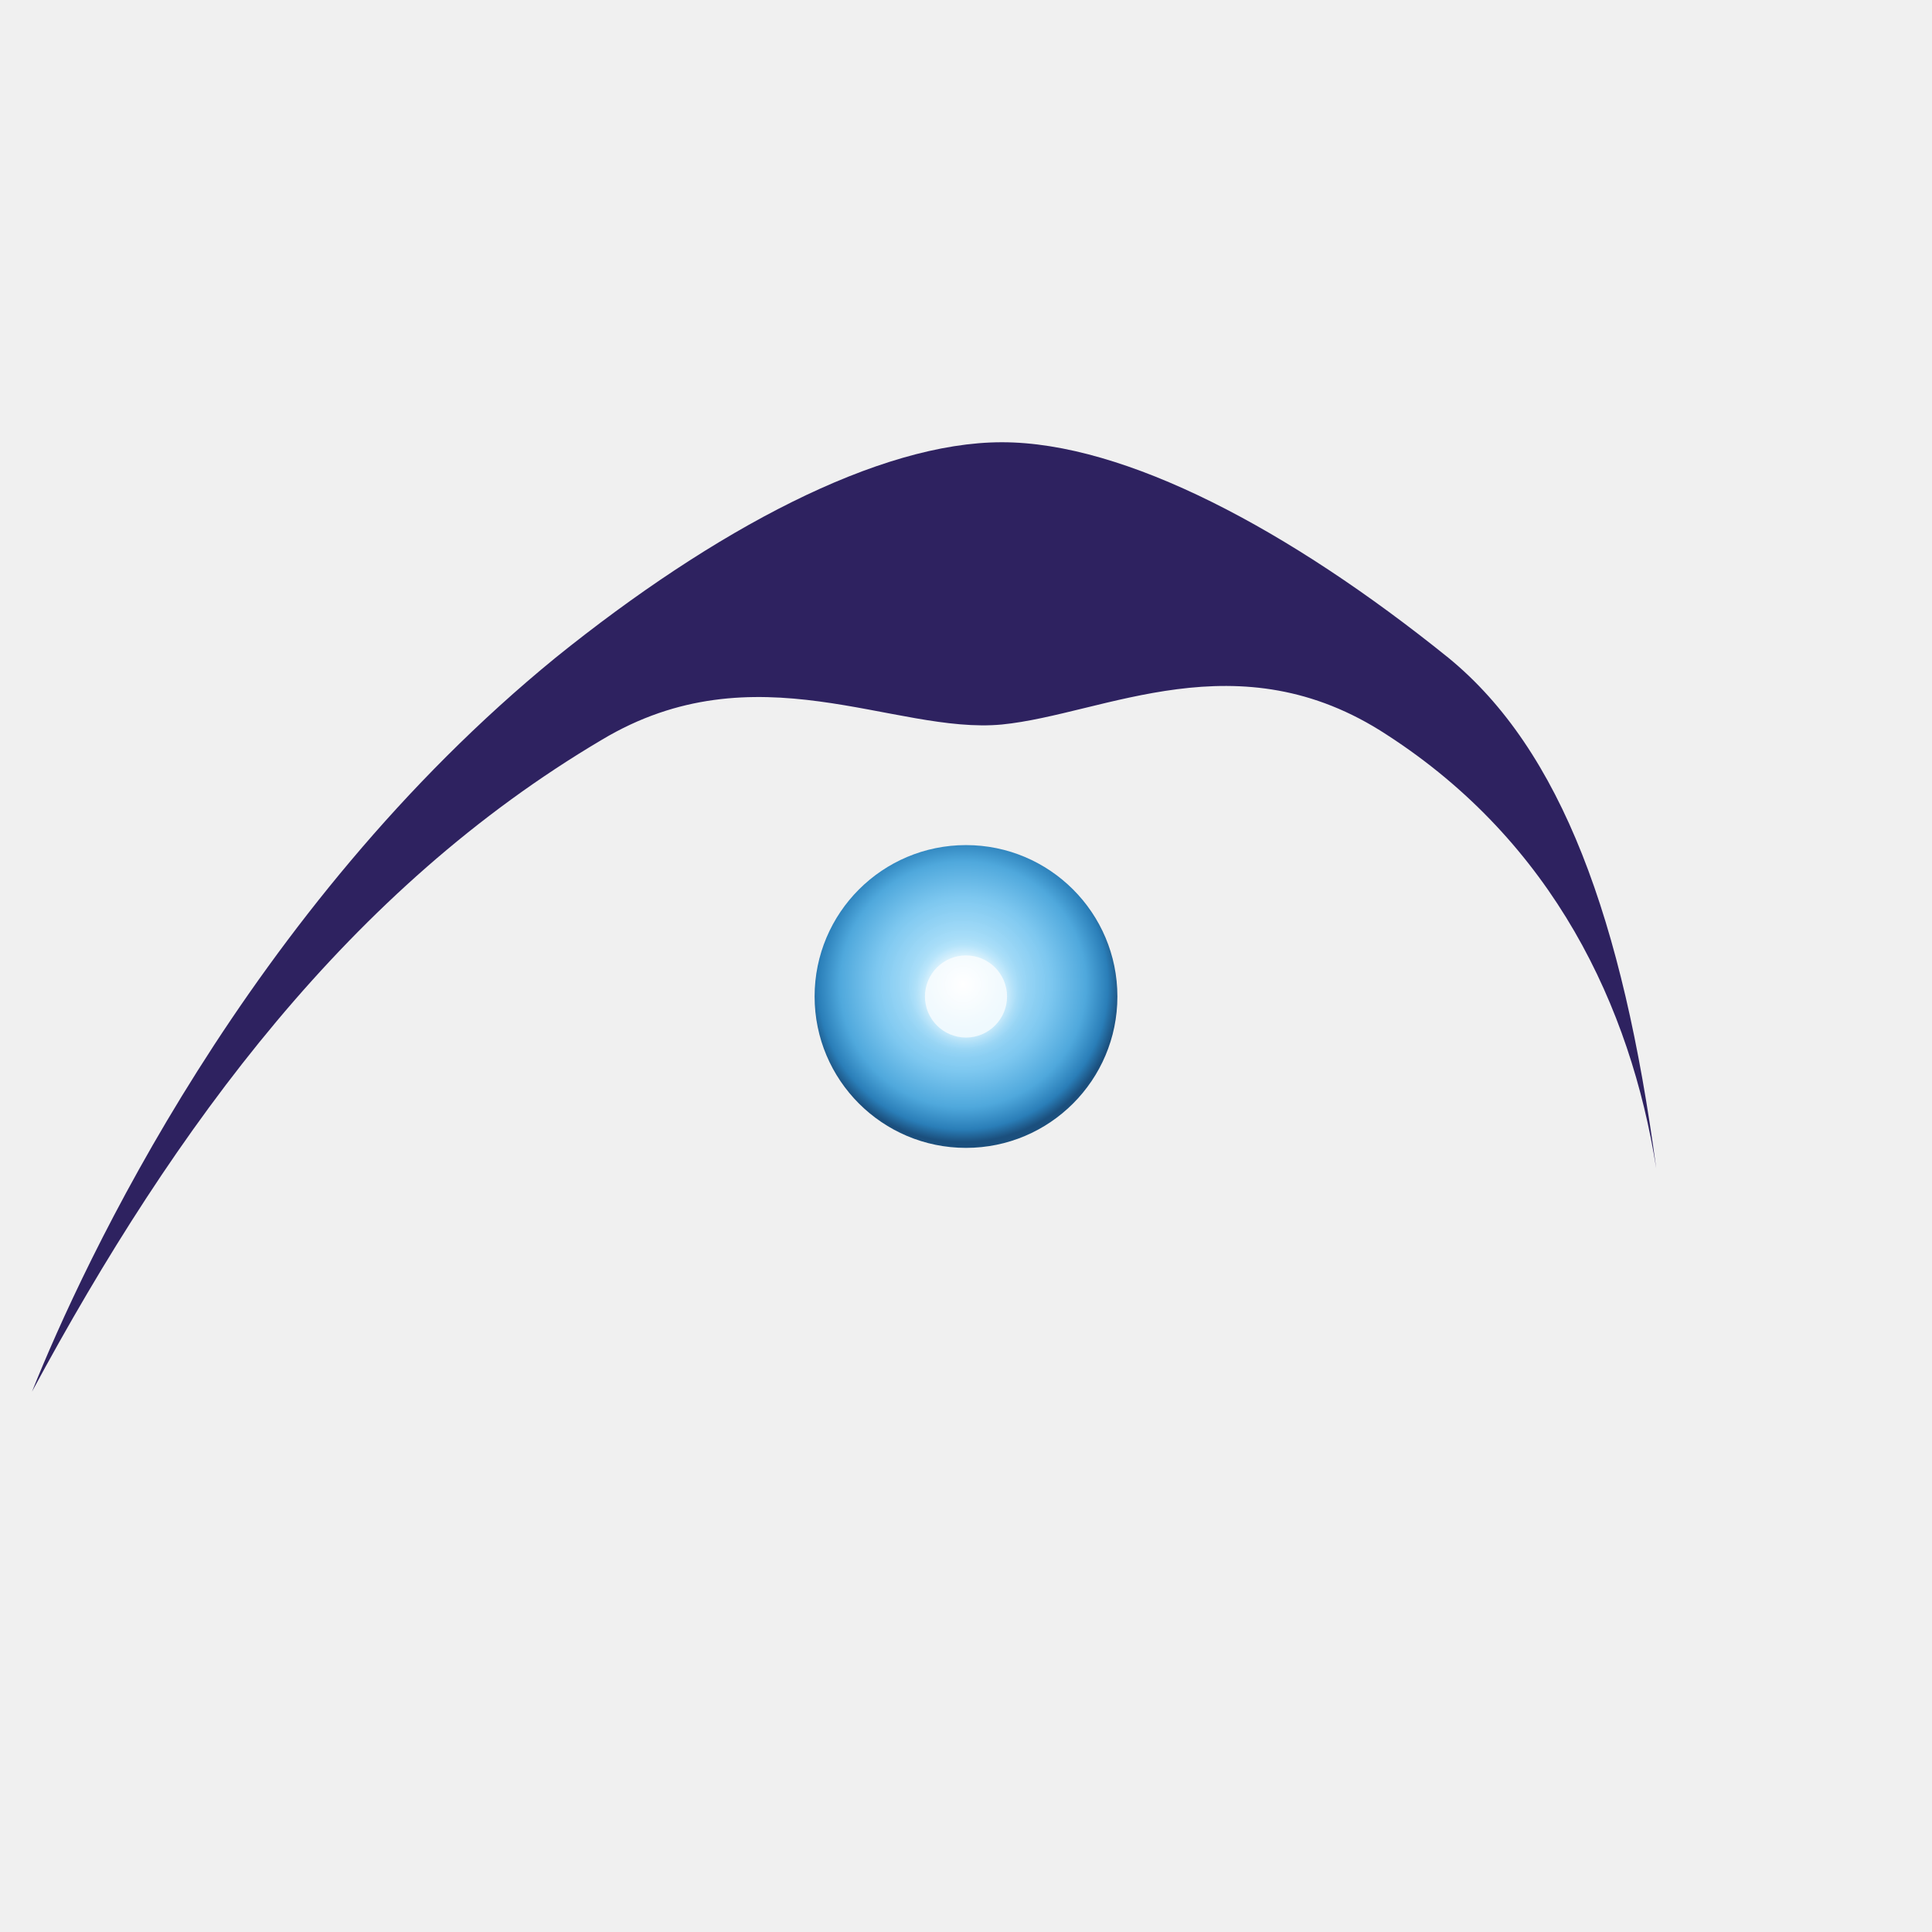
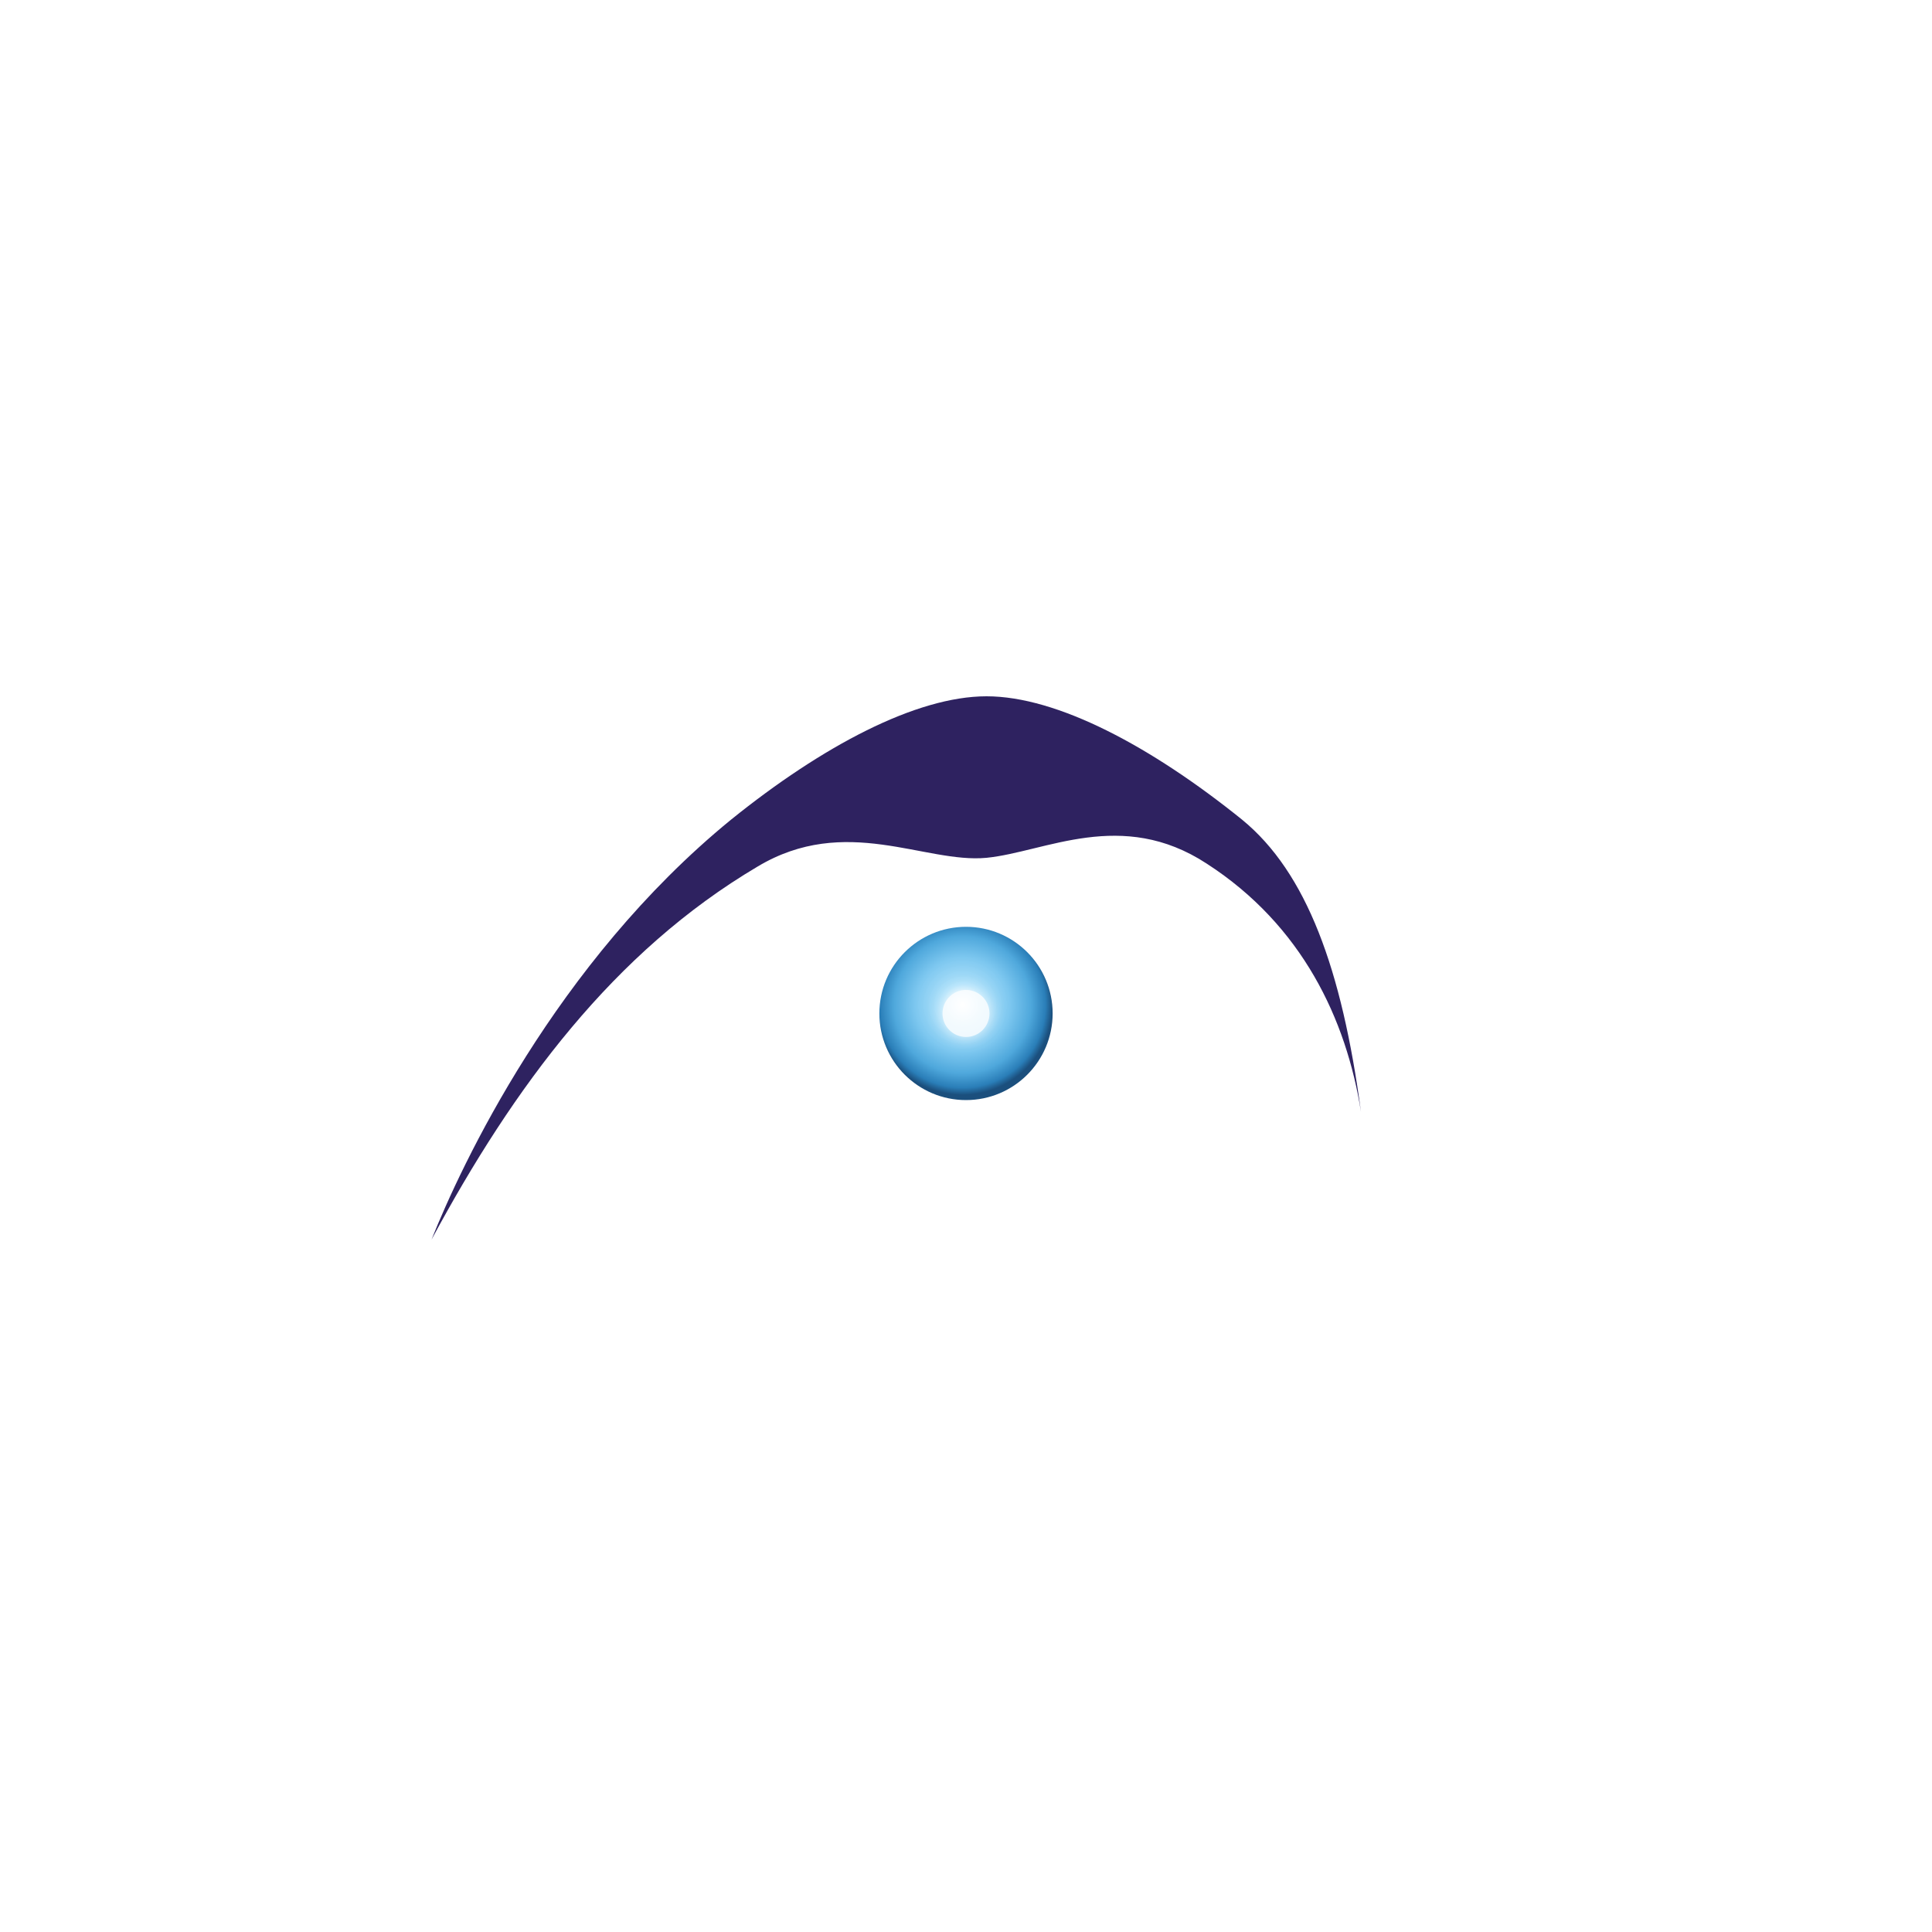
- <svg xmlns="http://www.w3.org/2000/svg" viewBox="0 0 512 512" width="100%" height="100%">
+ <svg xmlns="http://www.w3.org/2000/svg" viewBox="0 0 512 512" width="512" height="512">
  <defs>
-     <radialGradient id="favSphere" cx="49%" cy="46%" r="52%" fx="49%" fy="46%">
+     <radialGradient id="sphereGrad_512" cx="48%" cy="45%" r="52%" fx="48%" fy="45%">
      <stop offset="0%" stop-color="#FFFFFF" stop-opacity="1" />
-       <stop offset="25%" stop-color="#AEE1FA" stop-opacity="0.98" />
-       <stop offset="55%" stop-color="#7EC8F0" />
-       <stop offset="78%" stop-color="#4FA8DC" />
+       <stop offset="22%" stop-color="#AEE1FA" stop-opacity="0.98" />
+       <stop offset="52%" stop-color="#7EC8F0" />
+       <stop offset="76%" stop-color="#4FA8DC" />
      <stop offset="92%" stop-color="#2A7EB8" />
      <stop offset="100%" stop-color="#1B4F7D" />
    </radialGradient>
-     <filter id="softCenterGlowFav" x="-30%" y="-30%" width="160%" height="160%">
-       <feGaussianBlur stdDeviation="3.5" result="blur" />
+     <filter id="softCenterGlow_512" x="-30%" y="-30%" width="160%" height="160%">
+       <feGaussianBlur stdDeviation="5.12" result="blur" />
      <feComposite in="SourceGraphic" in2="blur" operator="over" />
    </filter>
  </defs>
-   <g transform="translate(256, 260) scale(0.68) translate(-486, -210)">
+   <rect width="512" height="512" fill="#FFFFFF" />
+   <g transform="translate(256, 266.24) scale(0.38912) translate(-486, -210)">
    <path d="M 122 370          C 142 320, 206 182, 326 84          C 388 34, 452 0, 500 0          C 548 0, 612 34, 674 84          C 718 120, 742 186, 755 283          C 745 220, 715 156, 650 114          C 592 76, 540 106, 500 110          C 458 114, 404 80, 344 116          C 246 174, 178 266, 122 370 Z" fill="#2E2260" />
-     <circle cx="486" cy="216" r="59" fill="url(#favSphere)" />
-     <circle cx="486" cy="216" r="16" fill="#FFFFFF" opacity="0.82" filter="url(#softCenterGlowFav)" />
+     <circle cx="486" cy="216" r="59" fill="url(#sphereGrad_512)" />
+     <circle cx="486" cy="216" r="16" fill="#FFFFFF" opacity="0.85" filter="url(#softCenterGlow_512)" />
  </g>
</svg>
